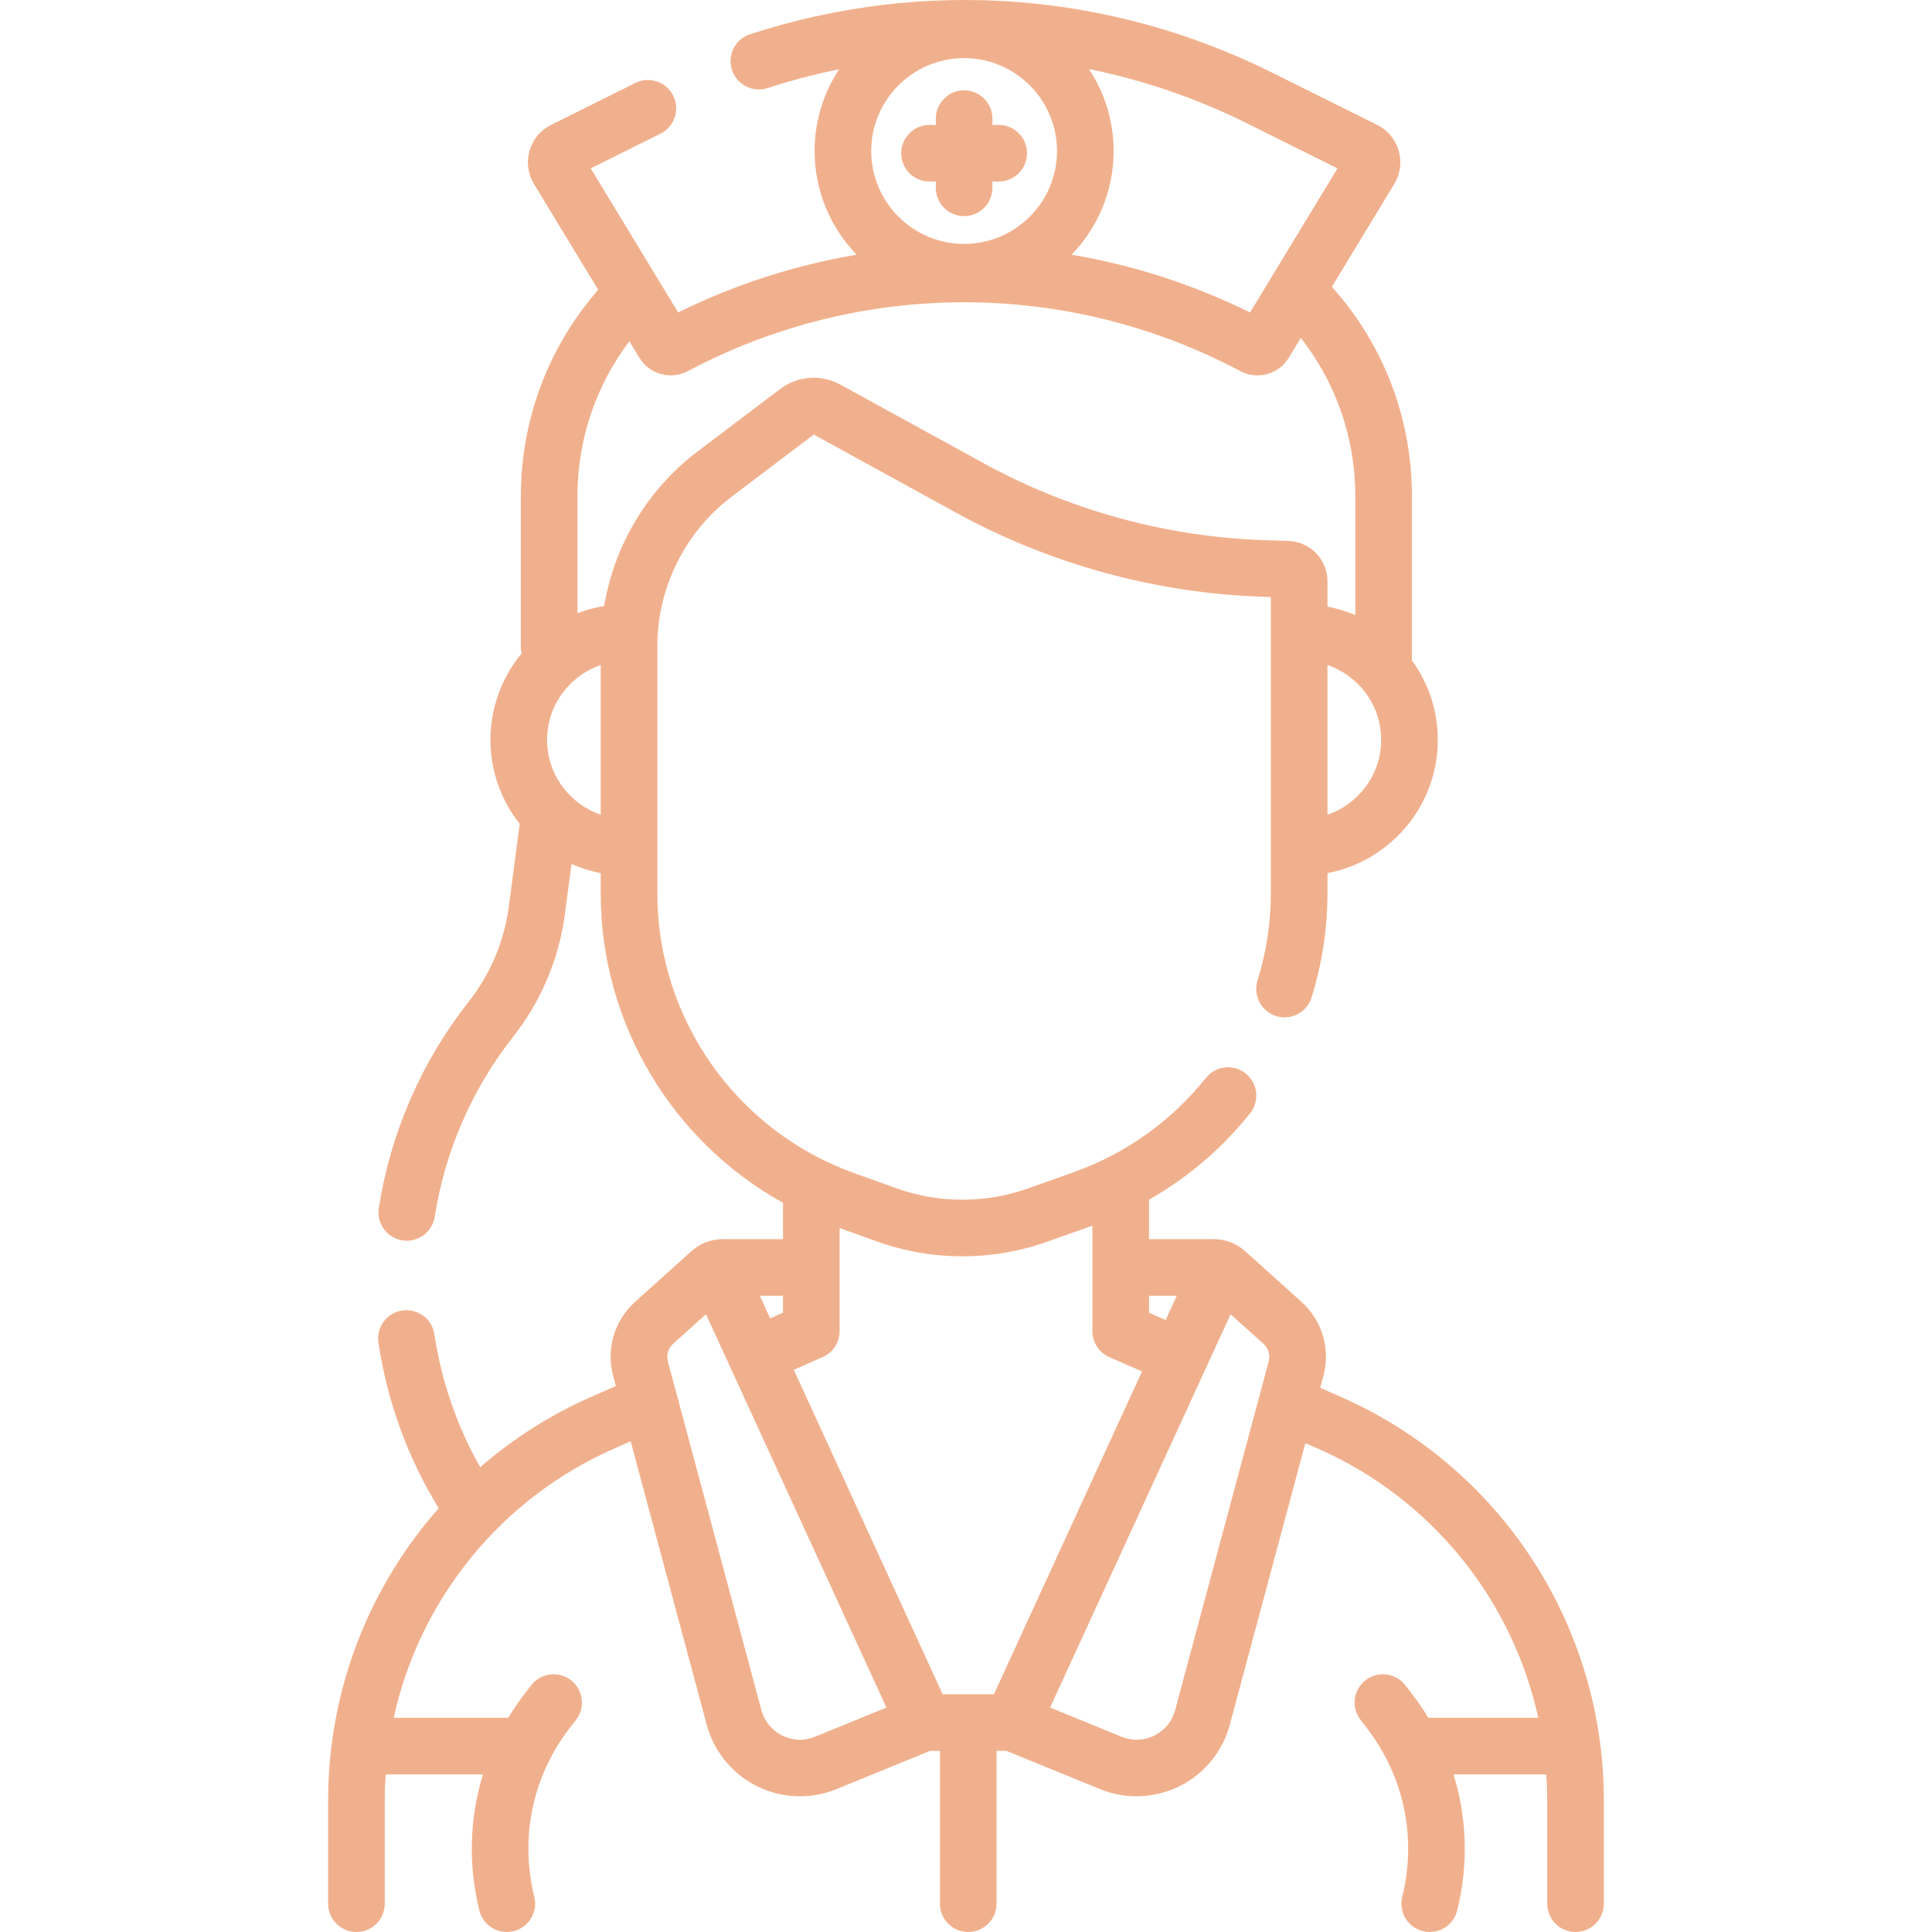
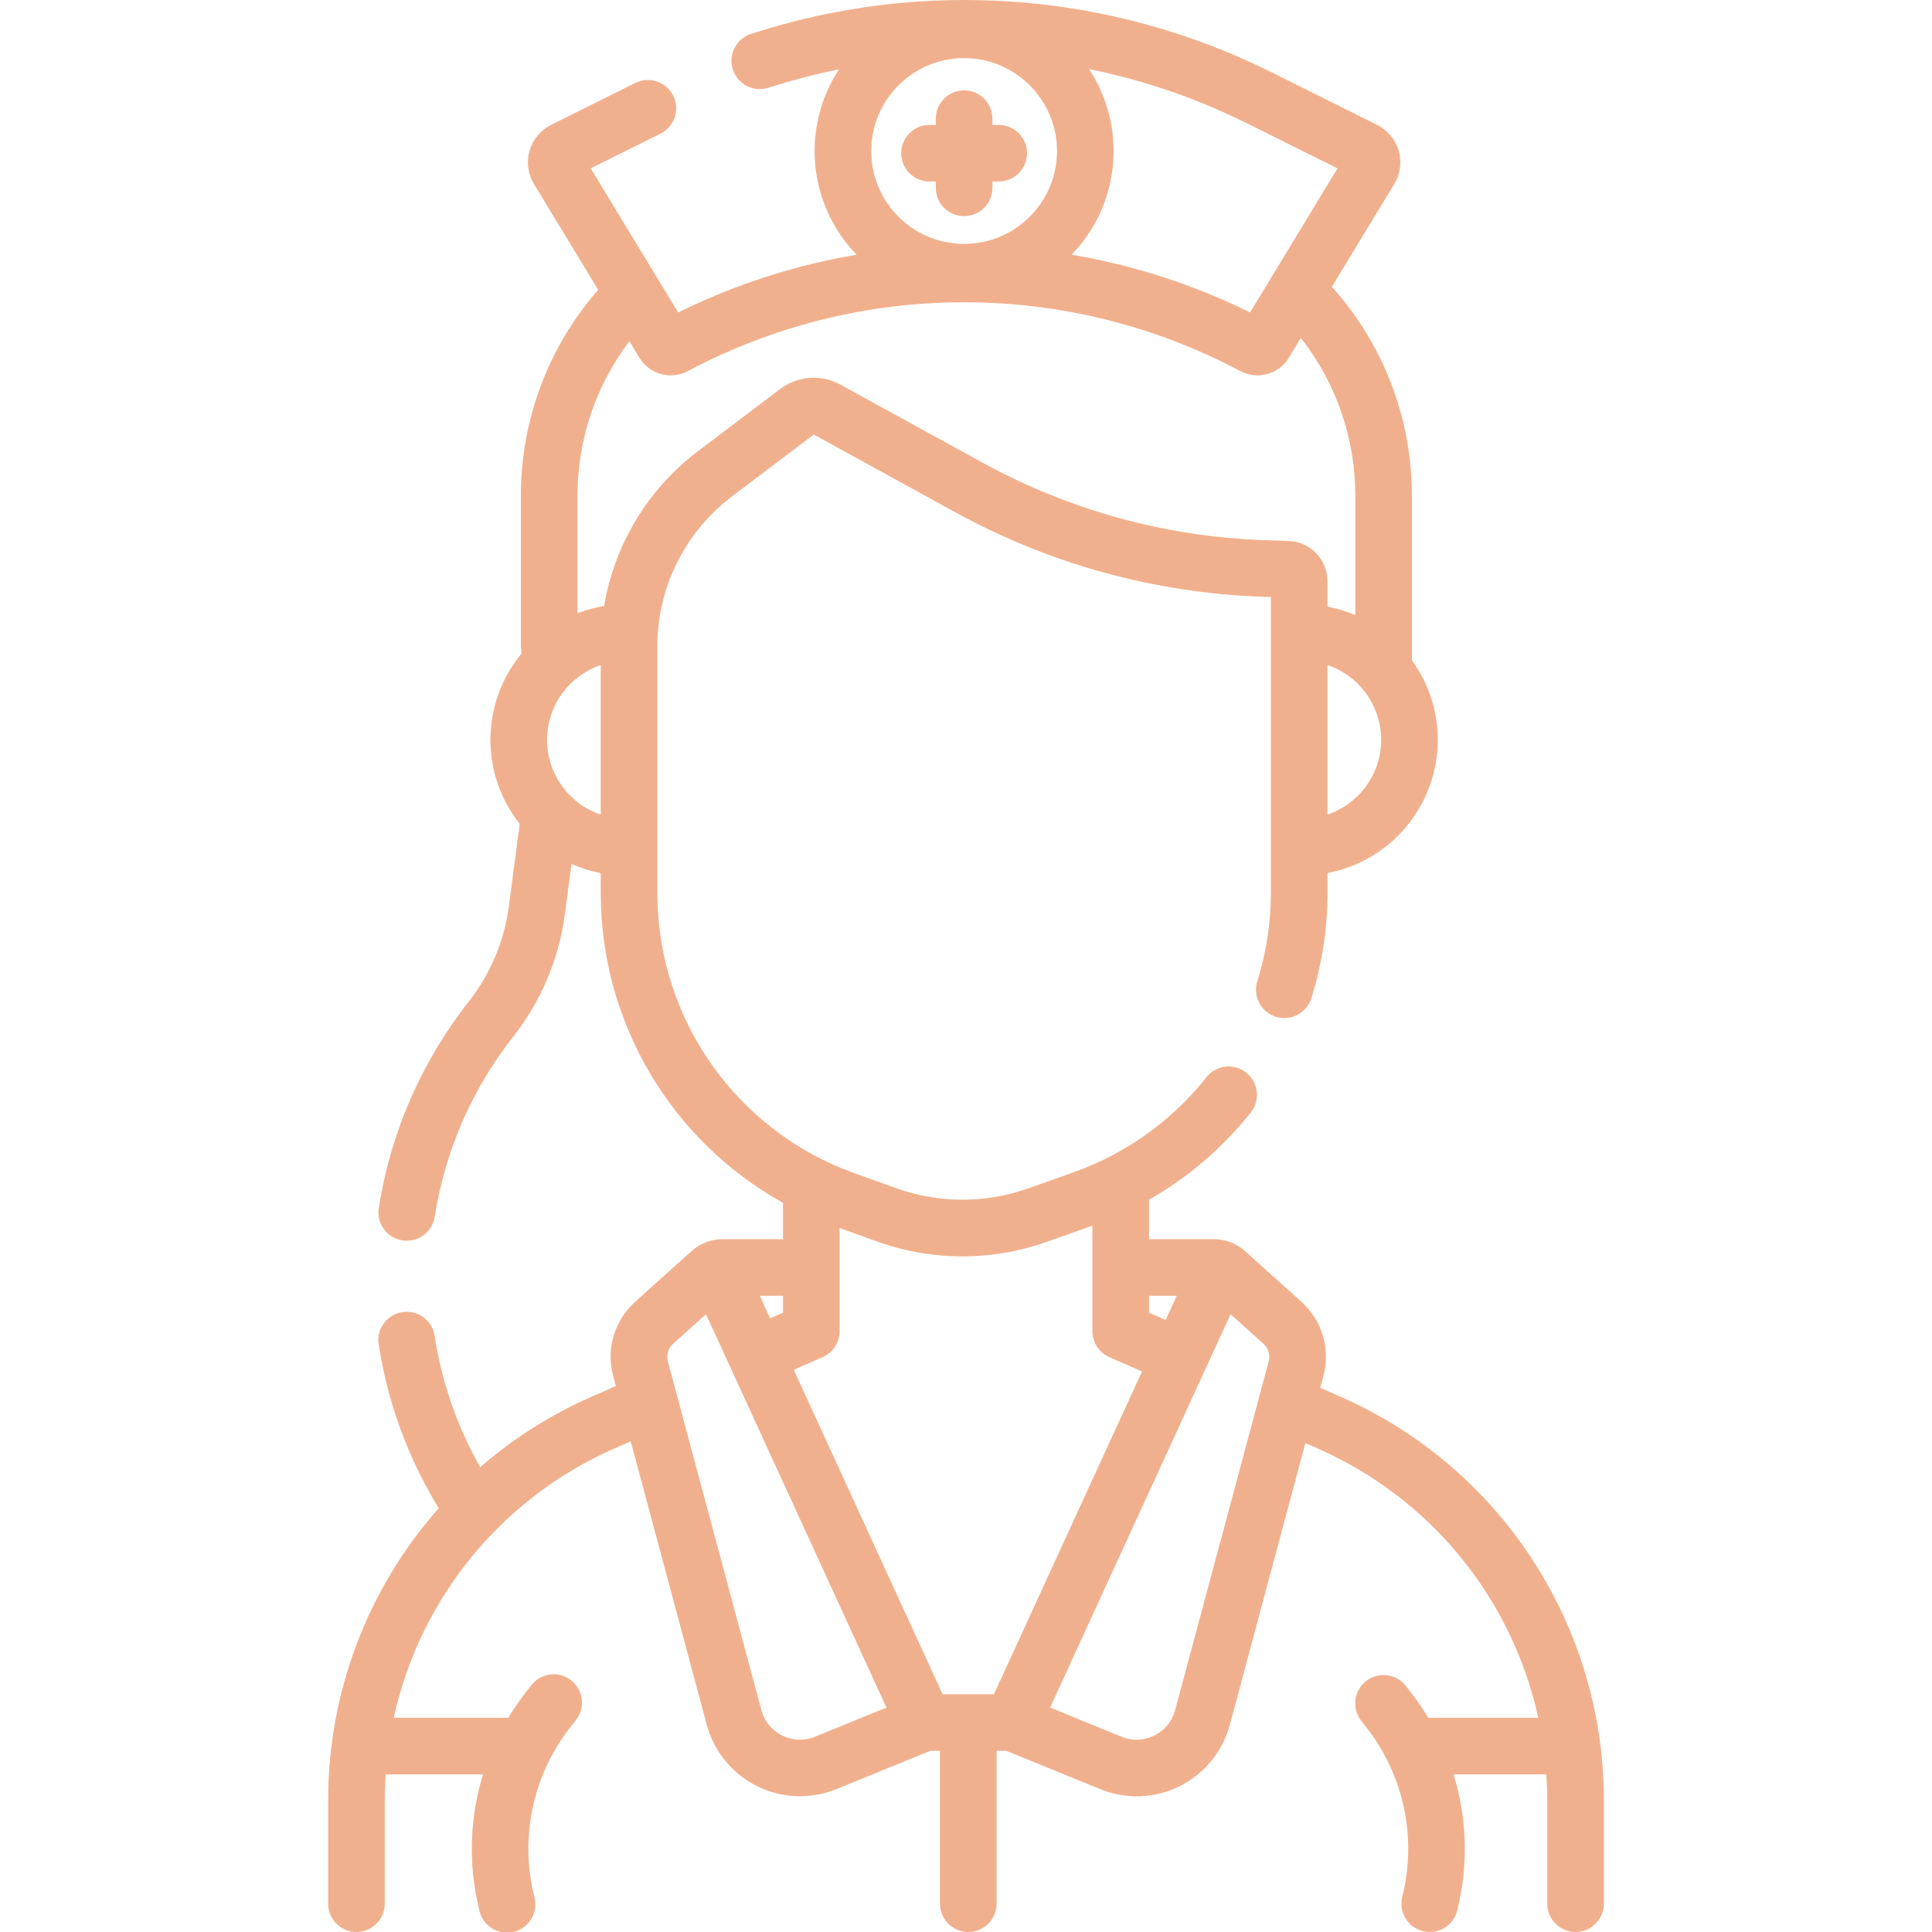
- <svg xmlns="http://www.w3.org/2000/svg" width="64" height="64" viewBox="0 0 64 64" fill="none">
-   <path d="M44.396 46.264L43.734 45.973L43.838 45.585C44.08 44.687 43.8 43.743 43.108 43.121L41.243 41.444C40.959 41.189 40.593 41.049 40.212 41.049H38.062V39.742C39.344 39.012 40.481 38.043 41.412 36.878C41.735 36.474 41.669 35.884 41.265 35.56C40.86 35.237 40.27 35.303 39.947 35.708C38.801 37.142 37.283 38.223 35.556 38.836L34.049 39.37C32.642 39.869 31.094 39.866 29.689 39.362L28.28 38.855C24.39 37.457 21.776 33.739 21.776 29.605V21.396C21.776 19.467 22.694 17.621 24.232 16.457L26.957 14.395L31.674 16.985C34.784 18.692 38.302 19.655 41.848 19.769L42.099 19.777V29.572C42.099 30.559 41.951 31.539 41.657 32.484C41.504 32.979 41.78 33.504 42.275 33.658C42.77 33.811 43.295 33.535 43.448 33.04C43.798 31.915 43.975 30.748 43.975 29.572V28.923C46.052 28.528 47.628 26.699 47.628 24.509C47.628 23.526 47.31 22.616 46.772 21.875V16.444C46.772 13.851 45.834 11.414 44.12 9.5L46.188 6.093C46.388 5.763 46.441 5.362 46.334 4.991C46.227 4.621 45.967 4.31 45.622 4.138L42.157 2.413C36.745 -0.282 30.598 -0.736 24.849 1.133C24.357 1.293 24.087 1.822 24.247 2.315C24.407 2.807 24.937 3.076 25.429 2.916C26.211 2.662 27.001 2.456 27.795 2.295C27.284 3.074 26.985 4.003 26.985 5.003C26.985 6.336 27.517 7.546 28.377 8.437C26.347 8.78 24.355 9.418 22.465 10.351L19.568 5.578L21.879 4.428C22.343 4.197 22.532 3.634 22.301 3.17C22.07 2.707 21.507 2.518 21.044 2.749L18.253 4.138C17.907 4.31 17.648 4.621 17.541 4.992C17.434 5.362 17.487 5.763 17.687 6.093L19.816 9.6C18.16 11.499 17.254 13.9 17.254 16.444V21.412C17.254 21.491 17.265 21.568 17.283 21.642C16.637 22.42 16.247 23.42 16.247 24.509C16.247 25.559 16.61 26.526 17.216 27.291L16.855 30.029C16.704 31.18 16.244 32.27 15.526 33.182C13.966 35.162 12.937 37.526 12.548 40.018C12.469 40.53 12.819 41.009 13.331 41.089C13.379 41.097 13.428 41.1 13.476 41.1C13.93 41.1 14.329 40.77 14.401 40.307C14.74 38.132 15.638 36.07 16.999 34.343C17.925 33.166 18.519 31.759 18.714 30.274L18.932 28.621C19.239 28.757 19.563 28.859 19.9 28.923V29.605C19.9 33.895 22.264 37.807 25.938 39.844V41.049H23.939C23.558 41.049 23.192 41.189 22.907 41.445L21.043 43.121C20.351 43.743 20.072 44.687 20.312 45.585L20.401 45.914L19.604 46.264C18.238 46.863 16.998 47.657 15.907 48.602C15.135 47.239 14.626 45.761 14.39 44.2C14.314 43.688 13.835 43.336 13.324 43.412C12.812 43.489 12.459 43.967 12.536 44.479C12.831 46.436 13.503 48.279 14.533 49.962C12.219 52.58 10.87 55.999 10.87 59.632V63.062C10.87 63.58 11.29 64 11.808 64C12.326 64 12.745 63.58 12.745 63.062V59.632C12.745 59.346 12.756 59.062 12.775 58.779H15.999C15.556 60.222 15.503 61.773 15.88 63.288C15.986 63.715 16.368 64 16.789 64C16.864 64 16.94 63.991 17.015 63.972C17.518 63.847 17.824 63.339 17.699 62.836C17.211 60.869 17.644 58.823 18.887 57.223L19.08 56.976C19.398 56.567 19.324 55.978 18.915 55.66C18.506 55.342 17.917 55.416 17.599 55.825L17.407 56.073C17.199 56.34 17.009 56.618 16.837 56.904H13.042C13.902 52.984 16.585 49.635 20.357 47.98L20.892 47.746L23.411 57.136C23.649 58.022 24.257 58.764 25.079 59.172C25.525 59.393 26.012 59.504 26.499 59.504C26.91 59.504 27.32 59.425 27.709 59.267L30.808 58H31.137V63.062C31.137 63.58 31.557 63.999 32.075 63.999C32.593 63.999 33.013 63.58 33.013 63.062V58H33.342L36.442 59.267C36.83 59.425 37.24 59.504 37.651 59.504C38.138 59.504 38.625 59.393 39.071 59.172C39.893 58.764 40.501 58.022 40.739 57.136L43.242 47.805L43.642 47.98C47.414 49.635 50.097 52.984 50.957 56.904H47.313C47.141 56.618 46.951 56.34 46.743 56.072L46.551 55.825C46.233 55.416 45.644 55.343 45.235 55.66C44.826 55.978 44.753 56.567 45.071 56.976L45.263 57.223C46.506 58.824 46.94 60.869 46.451 62.836C46.326 63.339 46.632 63.847 47.135 63.972C47.211 63.991 47.287 64 47.361 64C47.782 64 48.165 63.715 48.271 63.288C48.647 61.773 48.595 60.222 48.151 58.779H51.224C51.243 59.062 51.254 59.346 51.254 59.632V63.062C51.254 63.58 51.673 64 52.191 64C52.709 64 53.129 63.58 53.129 63.062V59.632C53.13 53.839 49.701 48.591 44.396 46.264ZM43.974 26.987V22.031C45.007 22.382 45.753 23.359 45.753 24.509C45.753 25.658 45.007 26.635 43.974 26.987ZM44.306 5.578L41.41 10.351C39.52 9.418 37.528 8.78 35.498 8.437C36.358 7.546 36.89 6.336 36.89 5.003C36.89 4 36.588 3.068 36.074 2.288C37.873 2.651 39.636 3.253 41.321 4.092L44.306 5.578ZM35.015 5.003C35.015 6.699 33.634 8.08 31.937 8.08C30.241 8.08 28.86 6.699 28.86 5.003C28.86 3.306 30.241 1.925 31.937 1.925C33.634 1.925 35.015 3.306 35.015 5.003ZM20.849 11.303L21.181 11.851C21.514 12.399 22.219 12.594 22.787 12.293C28.516 9.253 35.358 9.253 41.088 12.293C41.269 12.389 41.463 12.435 41.655 12.435C42.066 12.435 42.466 12.225 42.693 11.851L43.092 11.194C44.261 12.689 44.897 14.513 44.897 16.444V20.375C44.604 20.25 44.295 20.156 43.974 20.095V19.259C43.974 18.532 43.405 17.943 42.678 17.92L41.908 17.895C38.656 17.79 35.429 16.907 32.576 15.341L27.838 12.74C27.204 12.392 26.421 12.449 25.844 12.886L23.1 14.962C21.451 16.209 20.352 18.059 20.013 20.074C19.707 20.125 19.411 20.206 19.129 20.315V16.444C19.129 14.563 19.735 12.778 20.849 11.303ZM18.122 24.509C18.122 23.359 18.868 22.382 19.9 22.031V26.987C18.868 26.635 18.122 25.658 18.122 24.509ZM38.982 42.924L38.614 43.727L38.062 43.485V42.924H38.982ZM29.055 41.126C29.966 41.454 30.924 41.617 31.882 41.617C32.828 41.617 33.775 41.458 34.676 41.138L36.183 40.603C36.185 40.603 36.186 40.602 36.187 40.602V44.097C36.187 44.469 36.407 44.806 36.748 44.956L37.832 45.431L32.925 56.125H31.226L26.294 45.376L27.252 44.956C27.593 44.806 27.813 44.469 27.813 44.097V40.68L29.055 41.126ZM25.938 42.924V43.485L25.512 43.672L25.169 42.924H25.938V42.924ZM27 57.531C26.643 57.677 26.257 57.663 25.912 57.492C25.567 57.321 25.323 57.022 25.223 56.65L22.124 45.099C22.067 44.887 22.133 44.663 22.297 44.515L23.386 43.536L29.365 56.565L27 57.531ZM42.027 45.099L38.928 56.65C38.828 57.022 38.584 57.321 38.239 57.492C37.894 57.663 37.508 57.677 37.151 57.531L34.786 56.565L40.765 43.536L41.854 44.515C42.018 44.663 42.084 44.886 42.027 45.099Z" fill="#F1B08D" />
-   <path d="M31 3.93V4.138H30.791C30.273 4.138 29.854 4.558 29.854 5.076C29.854 5.594 30.273 6.013 30.791 6.013H31V6.222C31 6.74 31.419 7.16 31.937 7.16C32.455 7.16 32.875 6.74 32.875 6.222V6.013H33.084C33.602 6.013 34.021 5.594 34.021 5.076C34.021 4.558 33.602 4.138 33.084 4.138H32.875V3.93C32.875 3.412 32.455 2.992 31.937 2.992C31.419 2.992 31 3.412 31 3.93Z" fill="#F1B08D" />
+ <svg xmlns="http://www.w3.org/2000/svg" width="64" height="64" fill="none">
+   <path d="M44.396 46.264l-.662-.29.104-.389a2.446 2.446 0 00-.73-2.464l-1.865-1.677a1.542 1.542 0 00-1.032-.395h-2.149v-1.307c1.282-.73 2.42-1.7 3.35-2.864a.938.938 0 10-1.465-1.17 9.816 9.816 0 01-4.39 3.128l-1.508.535a6.501 6.501 0 01-4.36-.01l-1.409-.506a9.853 9.853 0 01-6.504-9.25v-8.21c0-1.928.918-3.774 2.456-4.938l2.725-2.062 4.717 2.59a22.767 22.767 0 0010.174 2.784l.252.008v9.795c0 .987-.15 1.967-.443 2.912a.938.938 0 101.791.556c.35-1.125.527-2.292.527-3.468v-.65a4.5 4.5 0 003.653-4.413c0-.983-.318-1.893-.856-2.634v-5.431c0-2.593-.938-5.03-2.652-6.944l2.068-3.407a1.385 1.385 0 00-.566-1.954l-3.465-1.726a22.8 22.8 0 00-17.308-1.28.938.938 0 00.58 1.783c.782-.254 1.572-.46 2.366-.621a4.933 4.933 0 00.581 6.142 21.39 21.39 0 00-5.911 1.914l-2.897-4.773 2.311-1.15a.938.938 0 00-.835-1.68l-2.791 1.39a1.385 1.385 0 00-.566 1.955L19.815 9.6a10.353 10.353 0 00-2.561 6.844v4.968c0 .08.01.156.03.23a4.473 4.473 0 00-1.037 2.867c0 1.05.363 2.017.97 2.782l-.362 2.738a6.463 6.463 0 01-1.33 3.153 14.732 14.732 0 00-2.977 6.836.937.937 0 101.853.289 12.857 12.857 0 012.598-5.964 8.337 8.337 0 001.715-4.069l.218-1.653c.307.136.63.238.968.302v.682a11.74 11.74 0 006.038 10.24v1.204H23.94c-.382 0-.748.14-1.033.396l-1.864 1.676a2.446 2.446 0 00-.73 2.464l.088.329-.797.35a14.576 14.576 0 00-3.697 2.338A12.738 12.738 0 0114.39 44.2a.939.939 0 00-1.854.279c.295 1.957.967 3.8 1.997 5.483a14.595 14.595 0 00-3.663 9.67v3.43a.937.937 0 101.875 0v-3.43c0-.286.011-.57.03-.853H16a8.406 8.406 0 00-.12 4.51.938.938 0 101.82-.453 6.529 6.529 0 011.188-5.613l.193-.247a.937.937 0 10-1.48-1.151l-.193.248a8.596 8.596 0 00-.57.83h-3.795a12.726 12.726 0 017.315-8.923l.535-.234 2.52 9.39a3.199 3.199 0 004.297 2.13L30.81 58h.328v5.062a.937.937 0 101.876 0V58h.329l3.1 1.267a3.193 3.193 0 002.63-.096 3.199 3.199 0 001.667-2.035l2.503-9.331.4.175a12.726 12.726 0 017.315 8.924h-3.644a8.58 8.58 0 00-.57-.832l-.192-.247a.938.938 0 00-1.48 1.151l.192.247a6.528 6.528 0 011.188 5.613.937.937 0 101.82.452 8.406 8.406 0 00-.12-4.51h3.073c.019.284.03.568.03.854v3.43a.937.937 0 101.875 0v-3.43a14.6 14.6 0 00-8.733-13.368zm-.422-19.277V22.03a2.622 2.622 0 011.779 2.478c0 1.15-.746 2.126-1.779 2.478zm.333-21.409l-2.897 4.773a21.4 21.4 0 00-5.912-1.914 4.932 4.932 0 00.576-6.15c1.8.364 3.562.966 5.247 1.805l2.986 1.486zm-9.292-.575a3.08 3.08 0 01-3.078 3.077 3.08 3.08 0 01-3.077-3.077 3.08 3.08 0 013.077-3.078 3.08 3.08 0 013.078 3.078zm-14.166 6.3l.332.548a1.214 1.214 0 001.605.442 19.502 19.502 0 0118.302 0 1.213 1.213 0 001.605-.442l.399-.657a8.468 8.468 0 011.805 5.25v3.931a4.459 4.459 0 00-.923-.28v-.836c0-.727-.569-1.316-1.296-1.34l-.77-.024a20.883 20.883 0 01-9.332-2.554l-4.738-2.6a1.839 1.839 0 00-1.994.145L23.1 14.962a8.117 8.117 0 00-3.087 5.112c-.306.05-.602.132-.884.24v-3.87c0-1.881.606-3.666 1.72-5.141zm-2.727 13.206c0-1.15.746-2.127 1.778-2.478v4.956a2.622 2.622 0 01-1.778-2.478zm20.86 18.415l-.368.803-.552-.242v-.56h.92zm-9.927-1.798a8.36 8.36 0 005.62.012l1.508-.535a.03.03 0 00.004-.001v3.495c0 .372.22.71.561.859l1.084.475-4.907 10.694h-1.7l-4.931-10.749.958-.42a.94.94 0 00.56-.859V40.68l1.243.446zm-3.117 1.798v.56l-.426.188-.343-.748h.768zM27 57.531a1.305 1.305 0 01-1.088-.04 1.305 1.305 0 01-.69-.84l-3.098-11.552a.58.58 0 01.173-.584l1.09-.979 5.978 13.03L27 57.53zM42.027 45.1l-3.099 11.55c-.1.372-.344.67-.69.842a1.305 1.305 0 01-1.087.04l-2.365-.967 5.979-13.03 1.09.98a.58.58 0 01.172.584z" fill="#F1B08D" />
+   <path d="M31 3.93v.208h-.209a.937.937 0 100 1.875H31v.209a.937.937 0 101.875 0v-.209h.209a.937.937 0 100-1.875h-.21V3.93a.937.937 0 10-1.874 0z" fill="#F1B08D" />
</svg>
